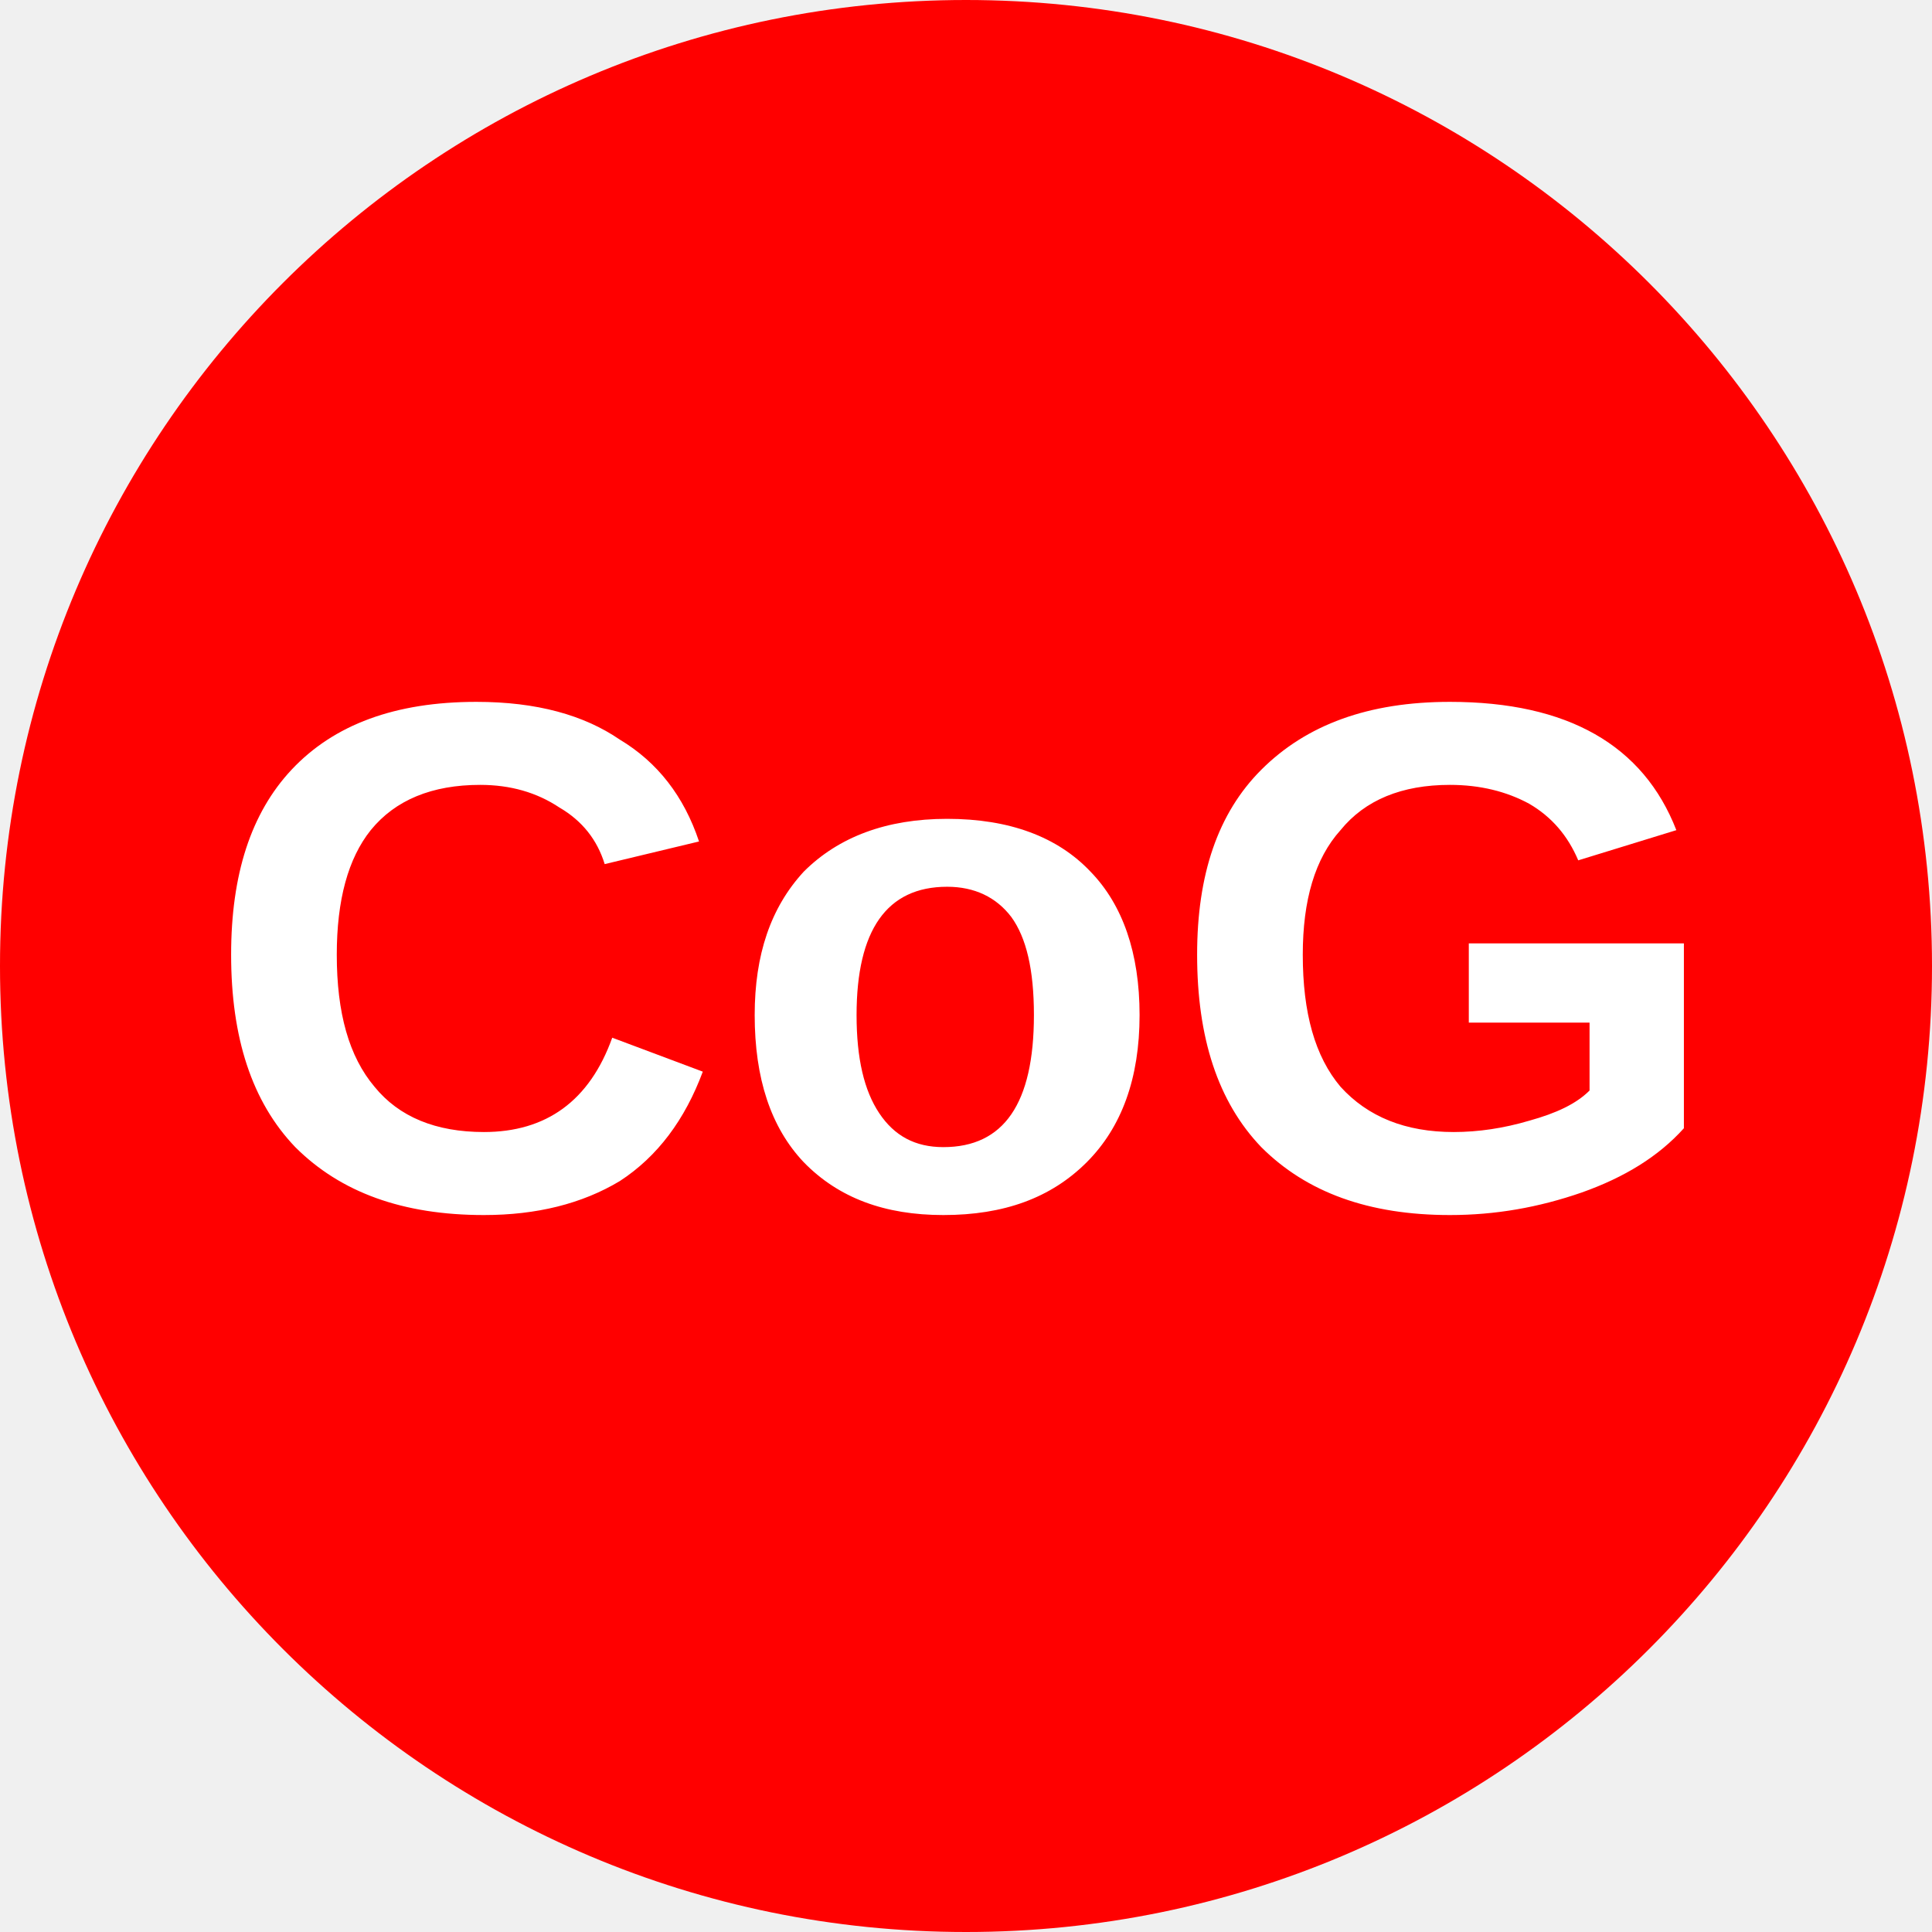
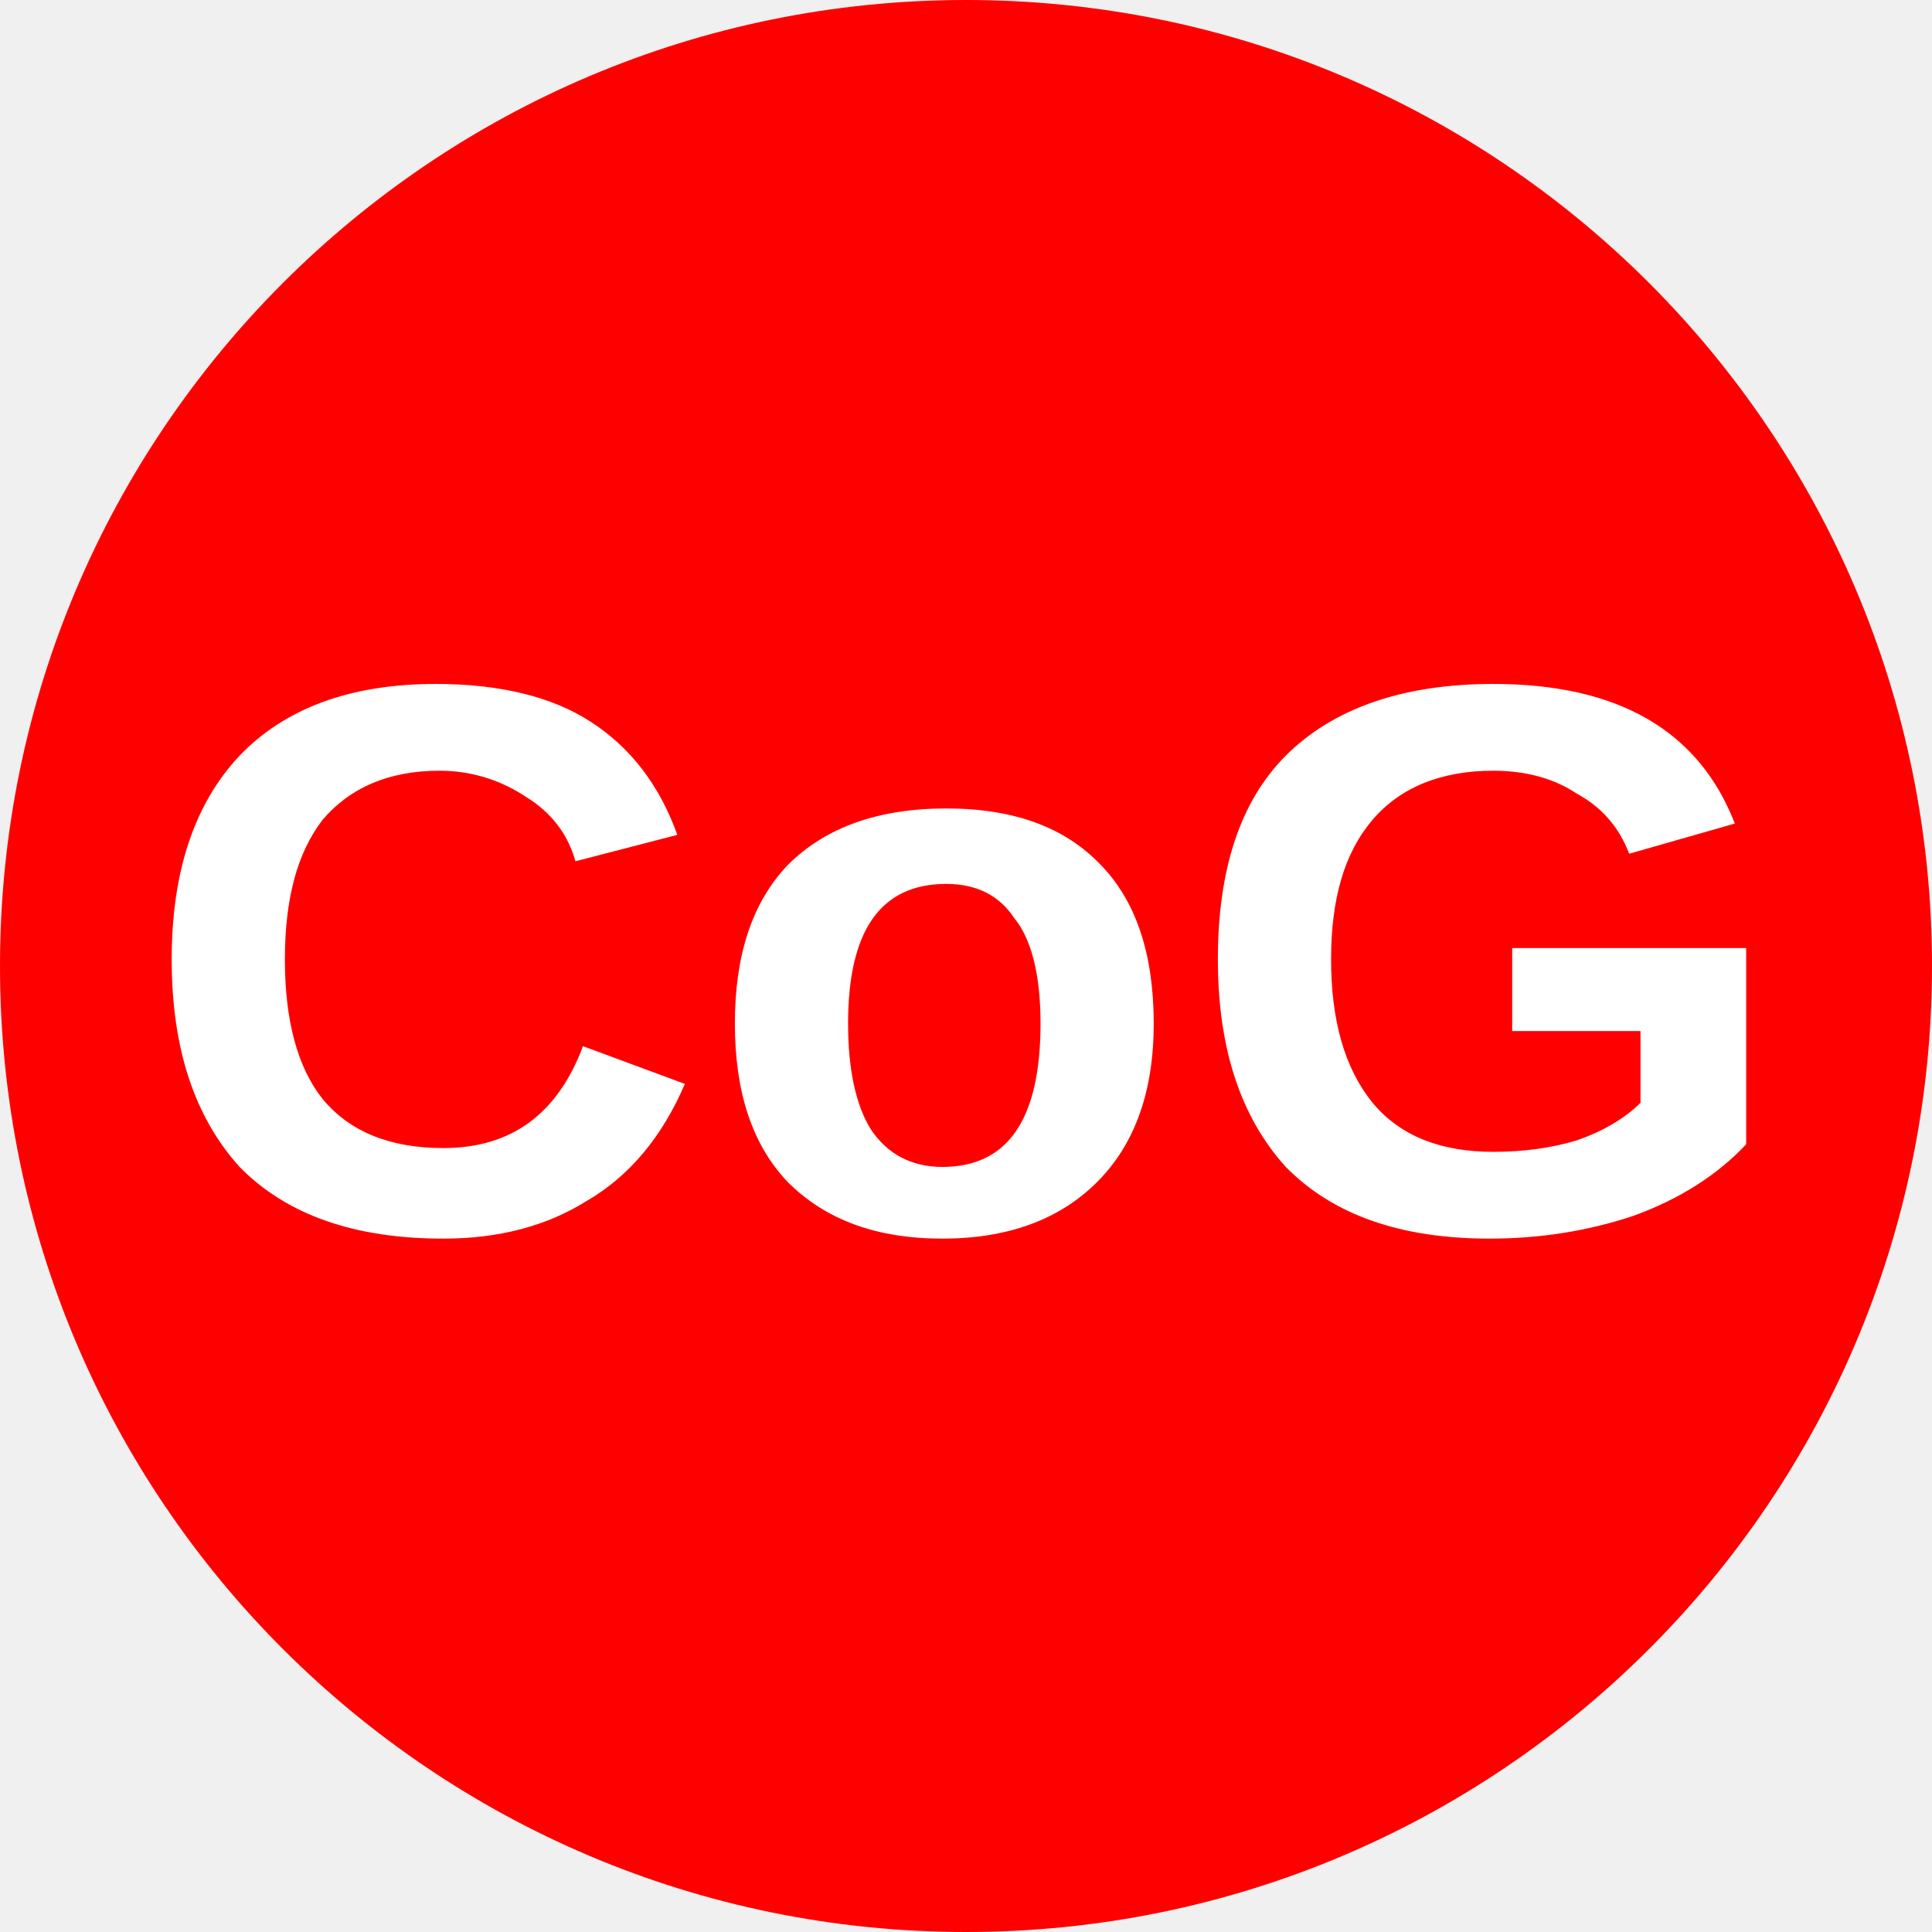
<svg xmlns="http://www.w3.org/2000/svg" viewBox="0 0 8 8">
  <circle cx="4" cy="4" r="4" fill="red" />
-   <text x="4" y="5" text-anchor="middle" font-weight="700" font-size="3" font-family="Arial" fill="#ffffff">CoG</text>
+   <text x="4" y="5.1" text-anchor="middle" font-weight="700" font-size="3.25" textLength="7.2" lengthAdjust="spacingAndGlyphs" font-family="Arial" fill="#fff">CoG</text>
</svg>
